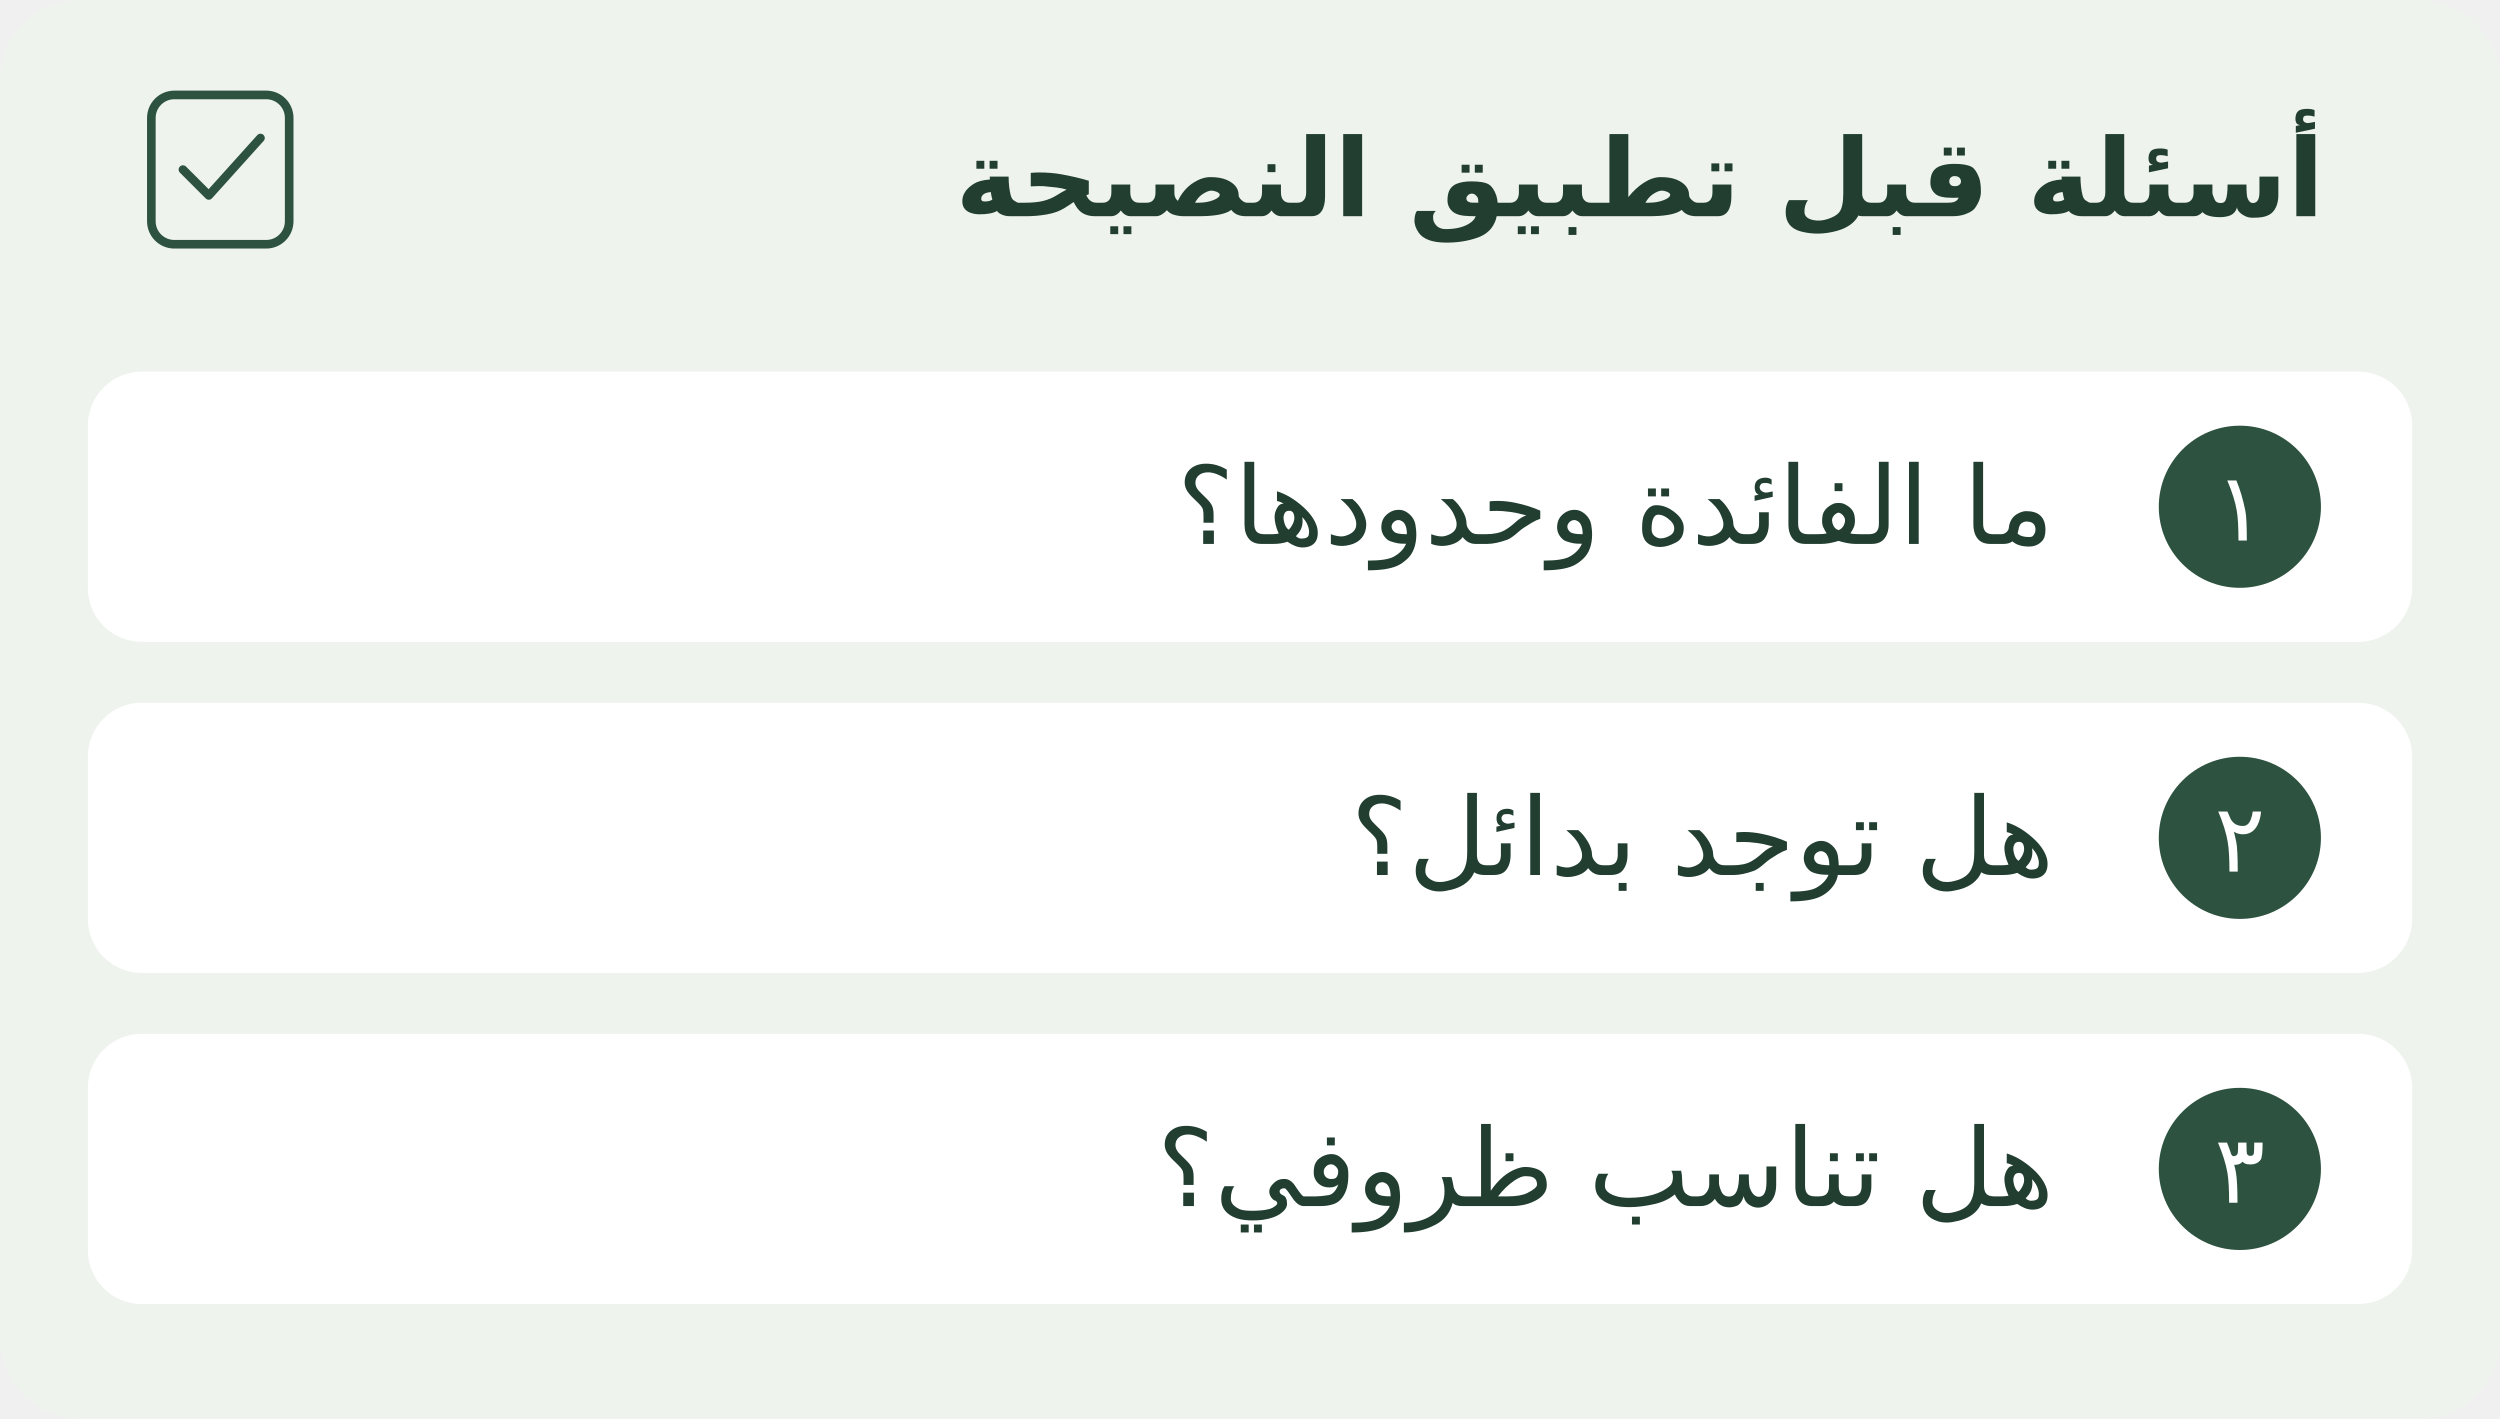
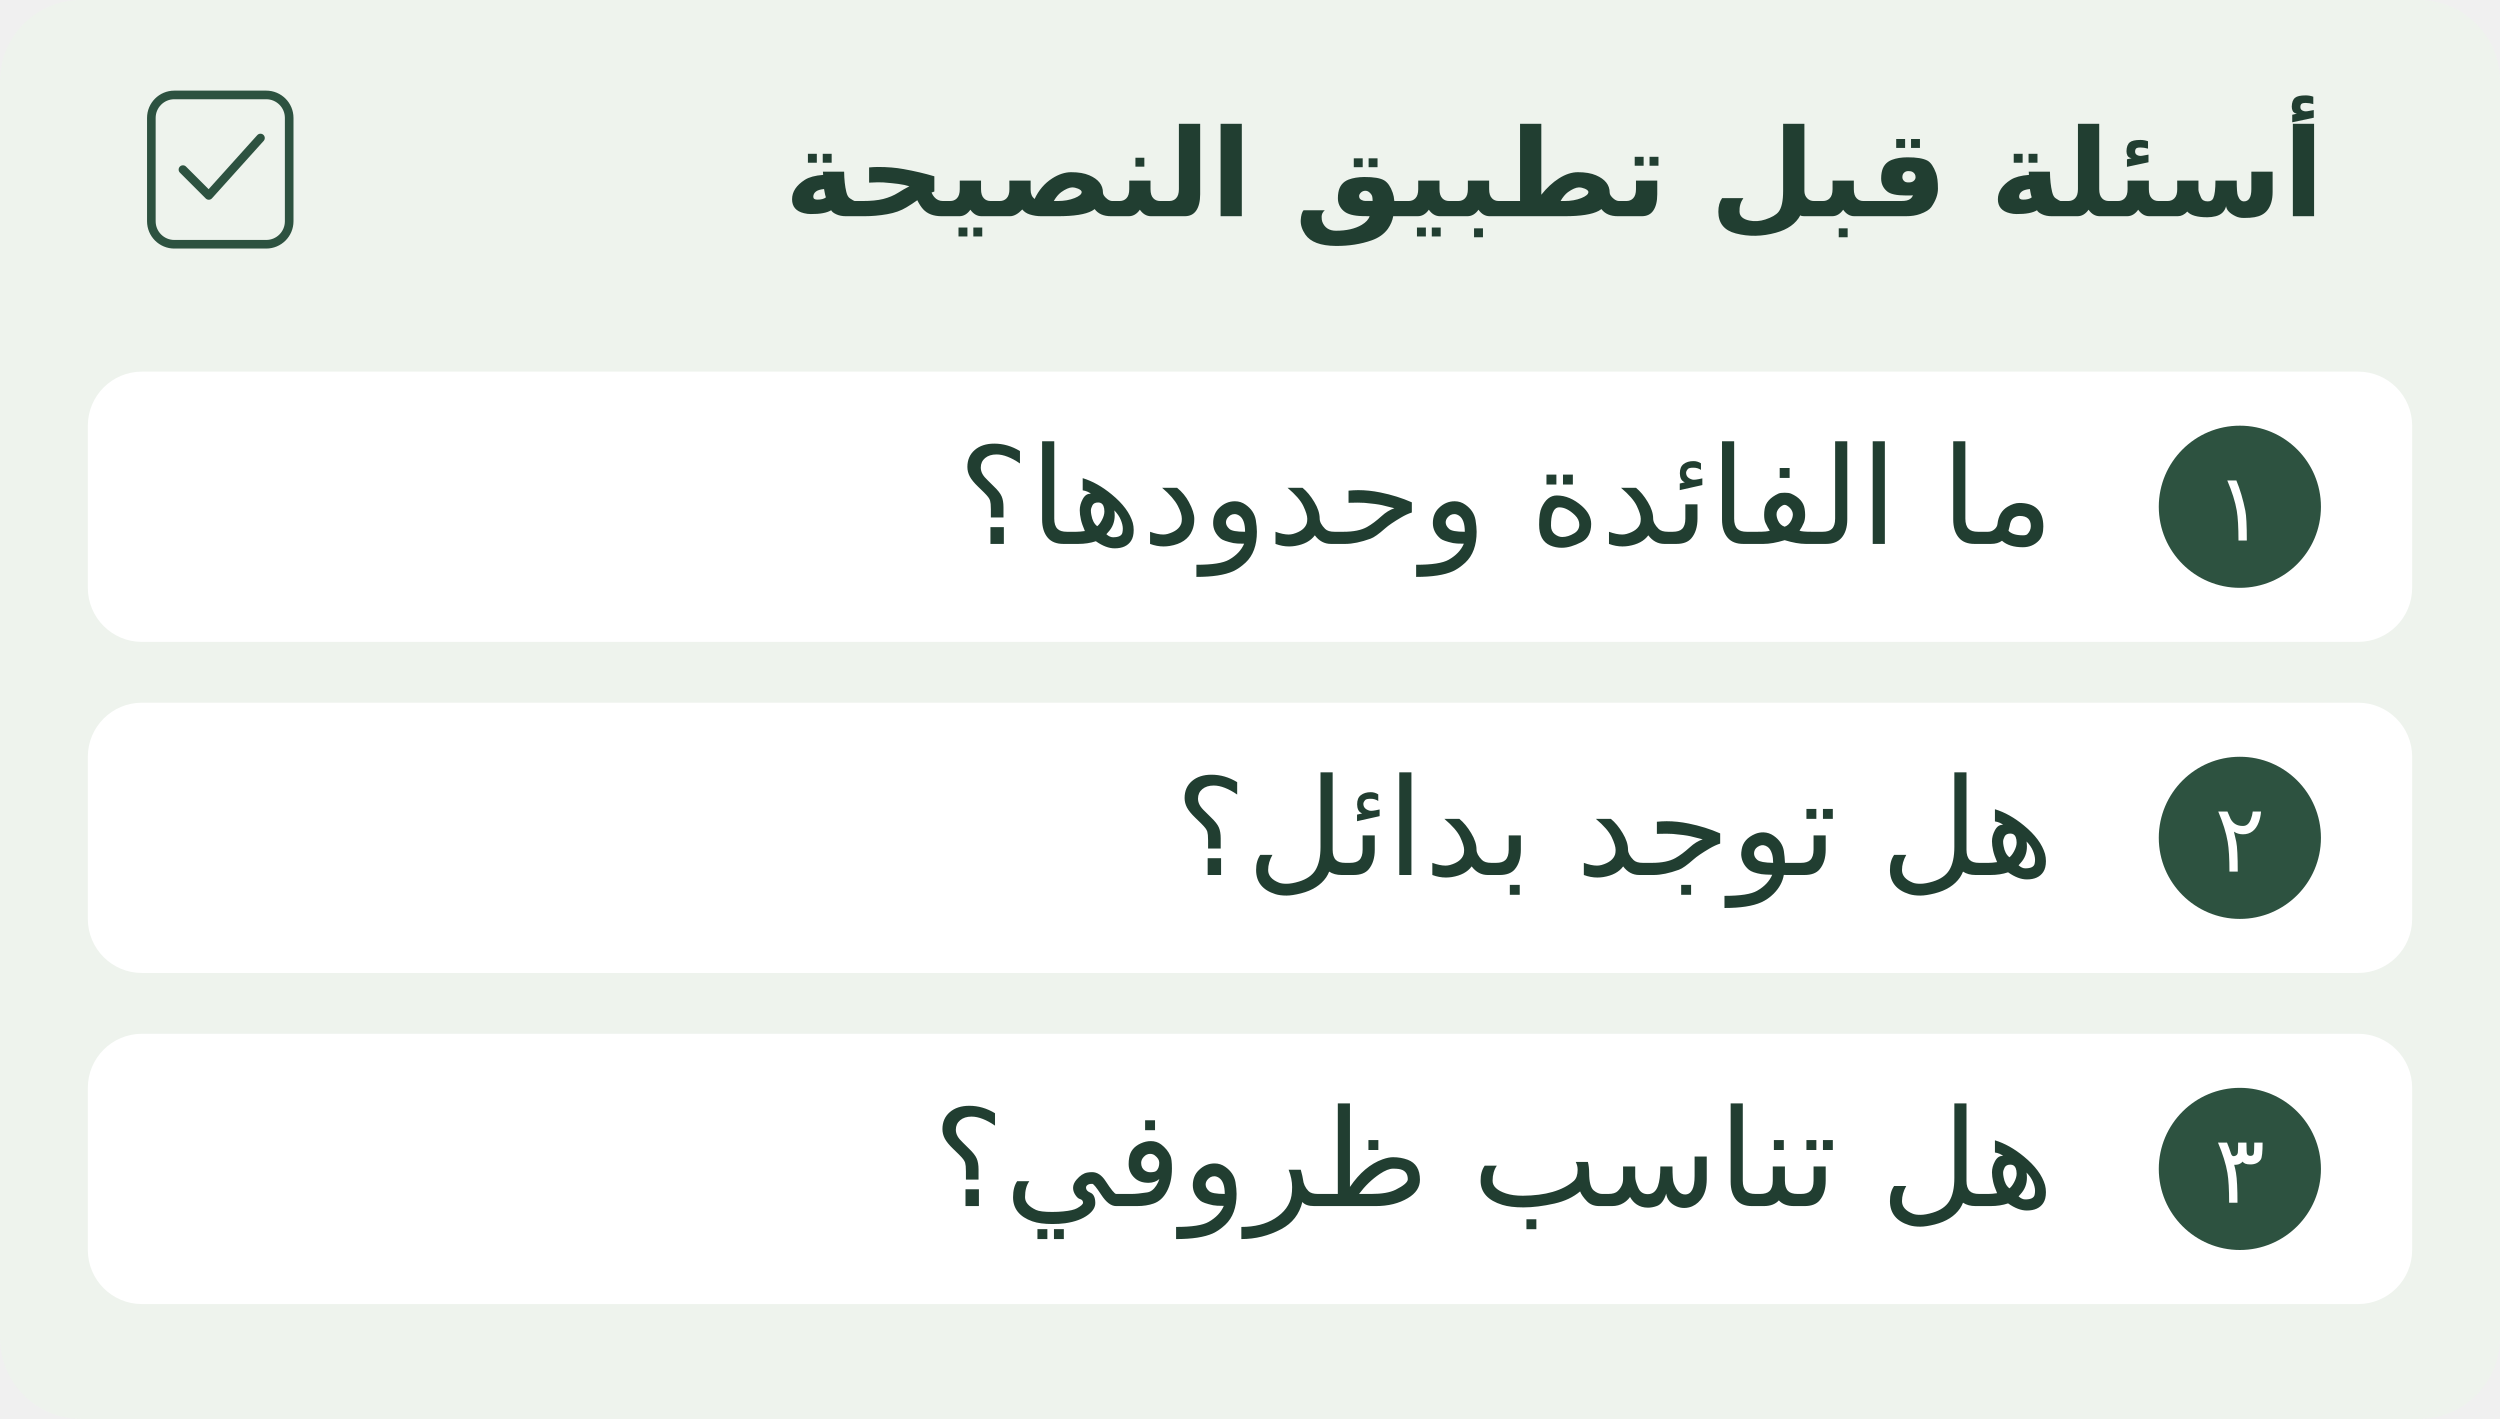
<svg xmlns="http://www.w3.org/2000/svg" width="740" height="420" viewBox="0 0 740 420" role="img" aria-labelledby="title desc">
  <rect width="740" height="420" rx="24" fill="#eef3ed" />
  <g transform="translate(38 23) scale(.85)" fill="none" stroke="#2d5240" stroke-width="3" stroke-linecap="round" stroke-linejoin="round">
    <rect x="8" y="6" width="48" height="52" rx="8" />
    <path d="m19 32 9 9 18-20" />
  </g>
-   <text x="688" y="64" direction="rtl" text-anchor="start" font-family="Tajawal,Arial,sans-serif" font-size="32" font-weight="bold" fill="#213e31">أسئلة قبل تطبيق النصيحة</text>
+   <text x="688" y="64" direction="rtl" text-anchor="start" font-family="Tajawal,Arial,sans-serif" font-size="36" font-weight="bold" fill="#213e31">أسئلة قبل تطبيق النصيحة</text>
  <g font-family="Tajawal,Arial,sans-serif">
    <rect x="26" y="110" width="688" height="80" rx="16" fill="white" />
    <circle cx="663" cy="150" r="24" fill="#2d5240" />
    <text x="663" y="160" text-anchor="middle" fill="white" font-size="28">١</text>
-     <text x="608" y="161" direction="rtl" text-anchor="start" fill="#213e31" font-size="32">ما الفائدة وحدودها؟</text>
+     <text x="608" y="161" direction="rtl" text-anchor="start" fill="#213e31" font-size="40">ما الفائدة وحدودها؟</text>
    <rect x="26" y="208" width="688" height="80" rx="16" fill="white" />
    <circle cx="663" cy="248" r="24" fill="#2d5240" />
    <text x="663" y="258" text-anchor="middle" fill="white" font-size="28">٢</text>
-     <text x="608" y="259" direction="rtl" text-anchor="start" fill="#213e31" font-size="32">هل توجد بدائل؟</text>
+     <text x="608" y="259" direction="rtl" text-anchor="start" fill="#213e31" font-size="40">هل توجد بدائل؟</text>
    <rect x="26" y="306" width="688" height="80" rx="16" fill="white" />
    <circle cx="663" cy="346" r="24" fill="#2d5240" />
    <text x="663" y="356" text-anchor="middle" fill="white" font-size="28">٣</text>
-     <text x="608" y="357" direction="rtl" text-anchor="start" fill="#213e31" font-size="32">هل تناسب ظروفي؟</text>
+     <text x="608" y="357" direction="rtl" text-anchor="start" fill="#213e31" font-size="40">هل تناسب ظروفي؟</text>
  </g>
</svg>
